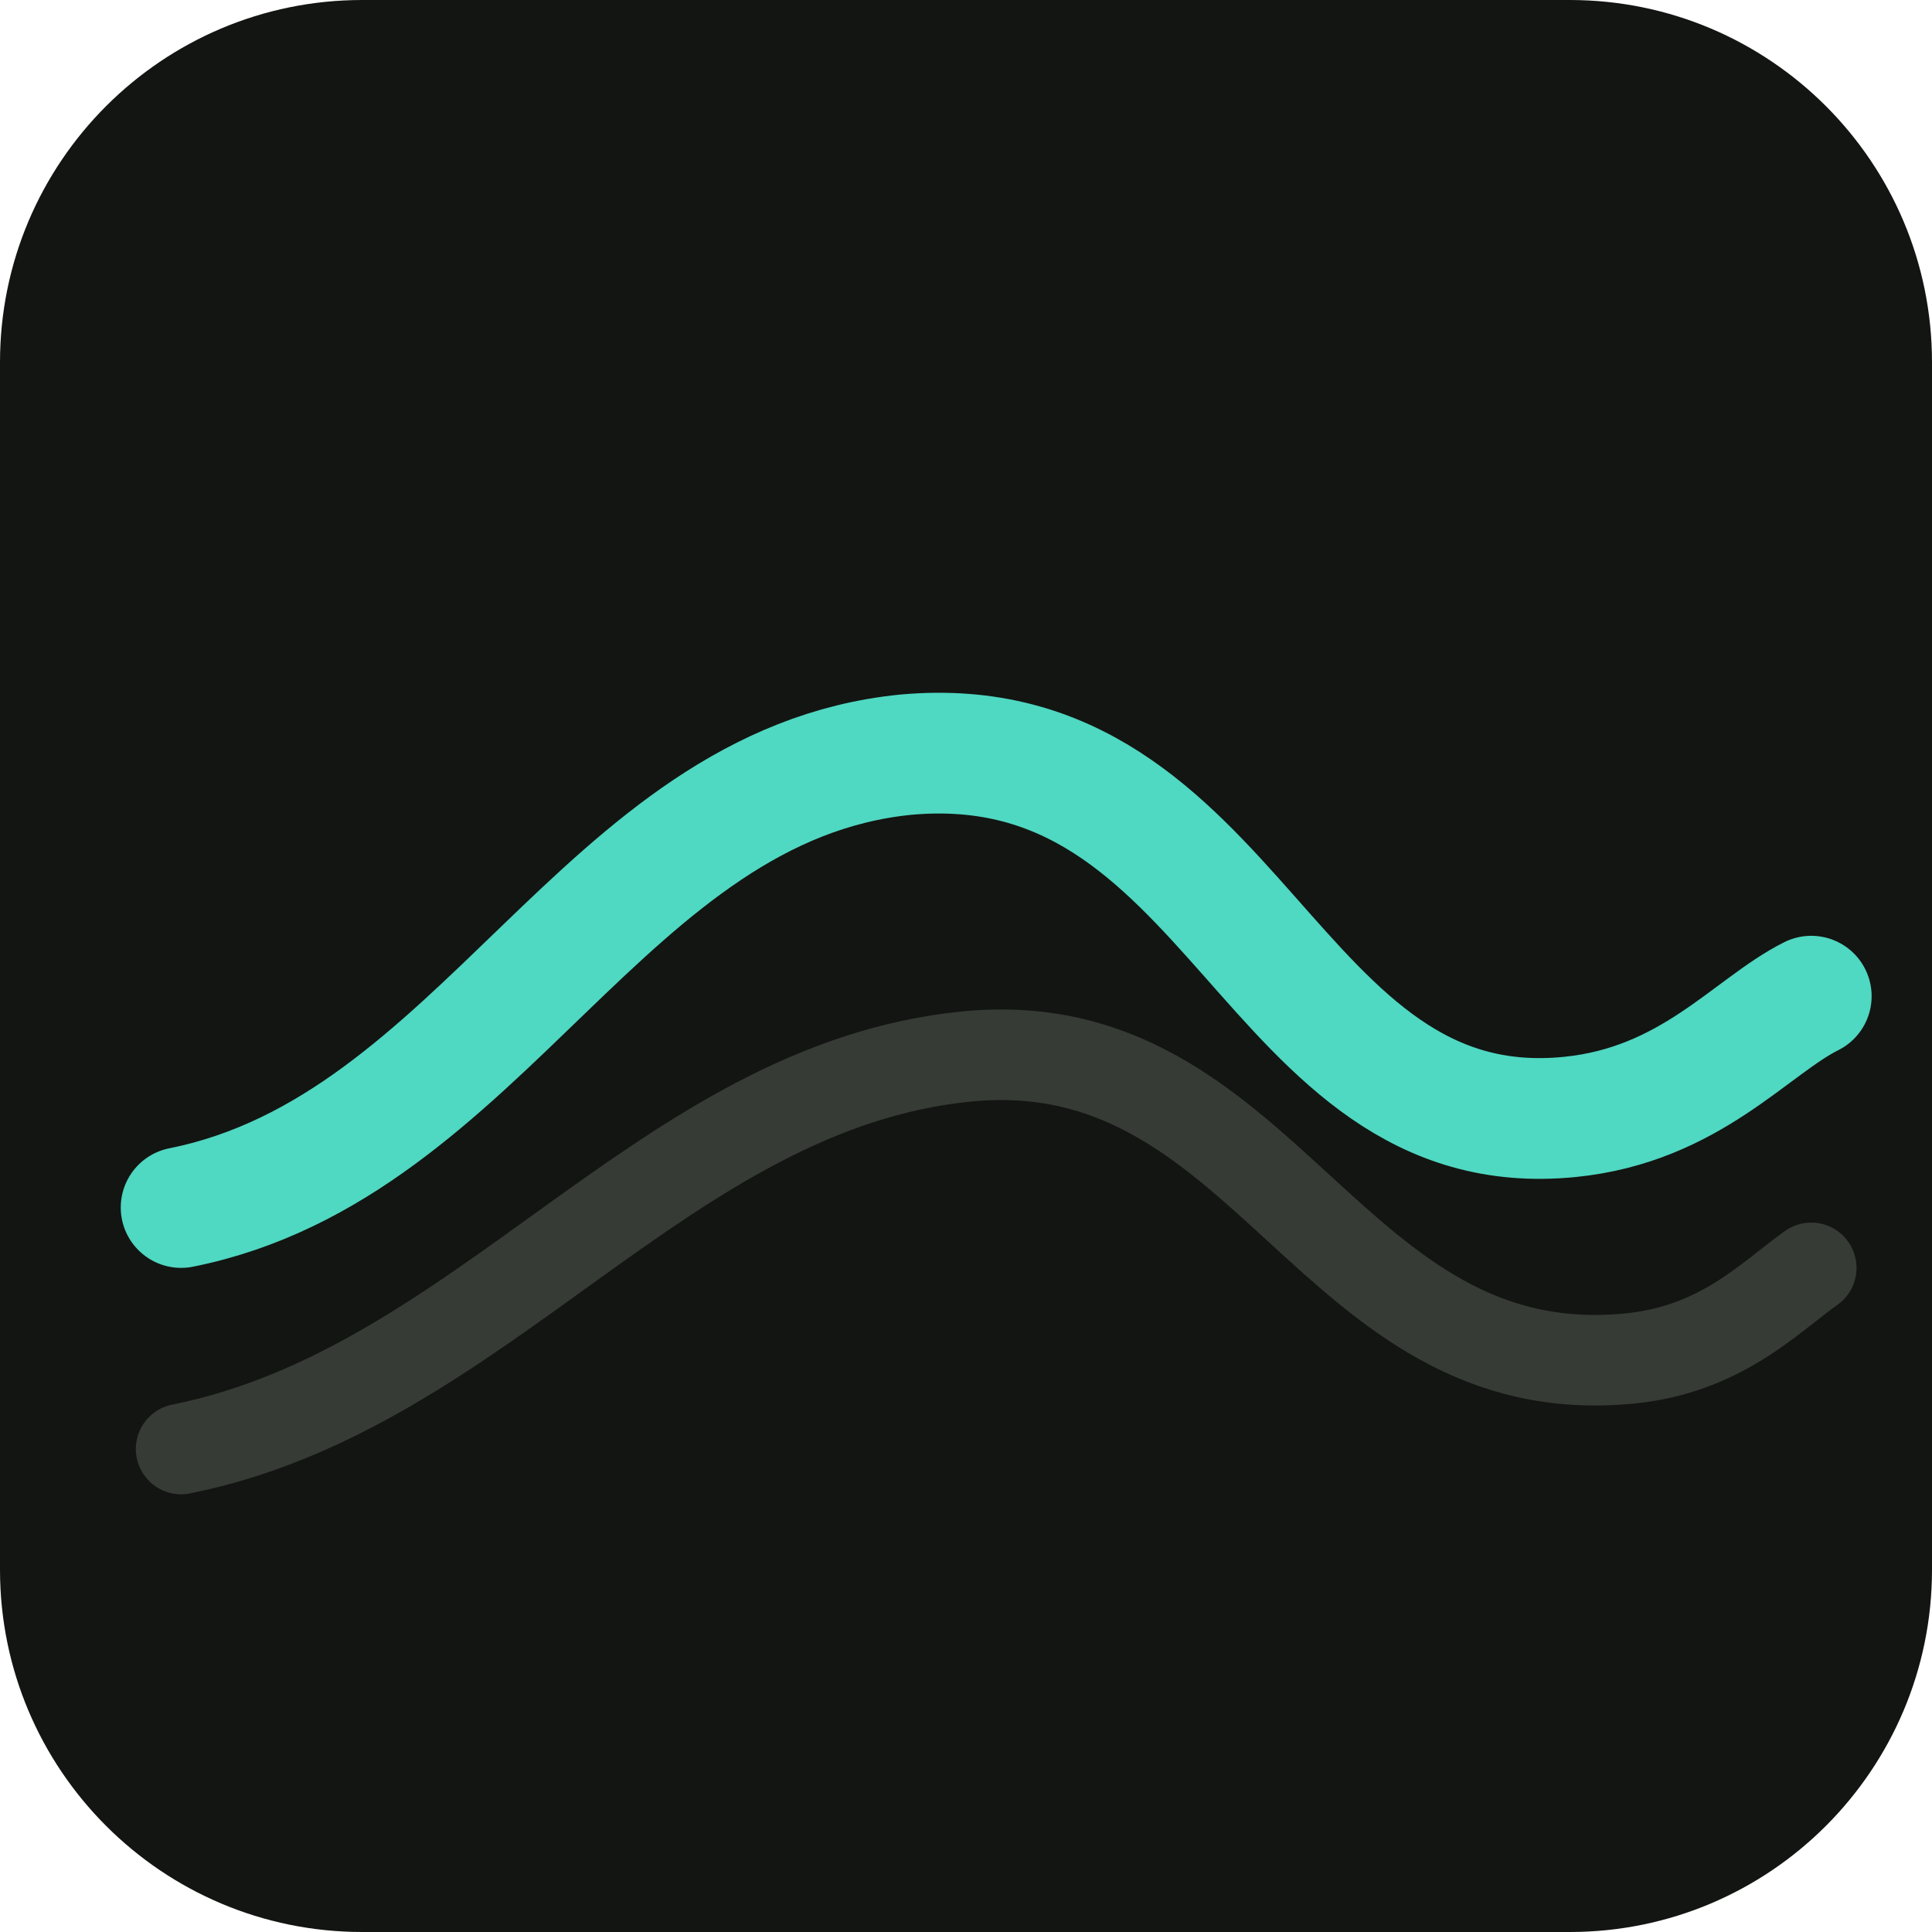
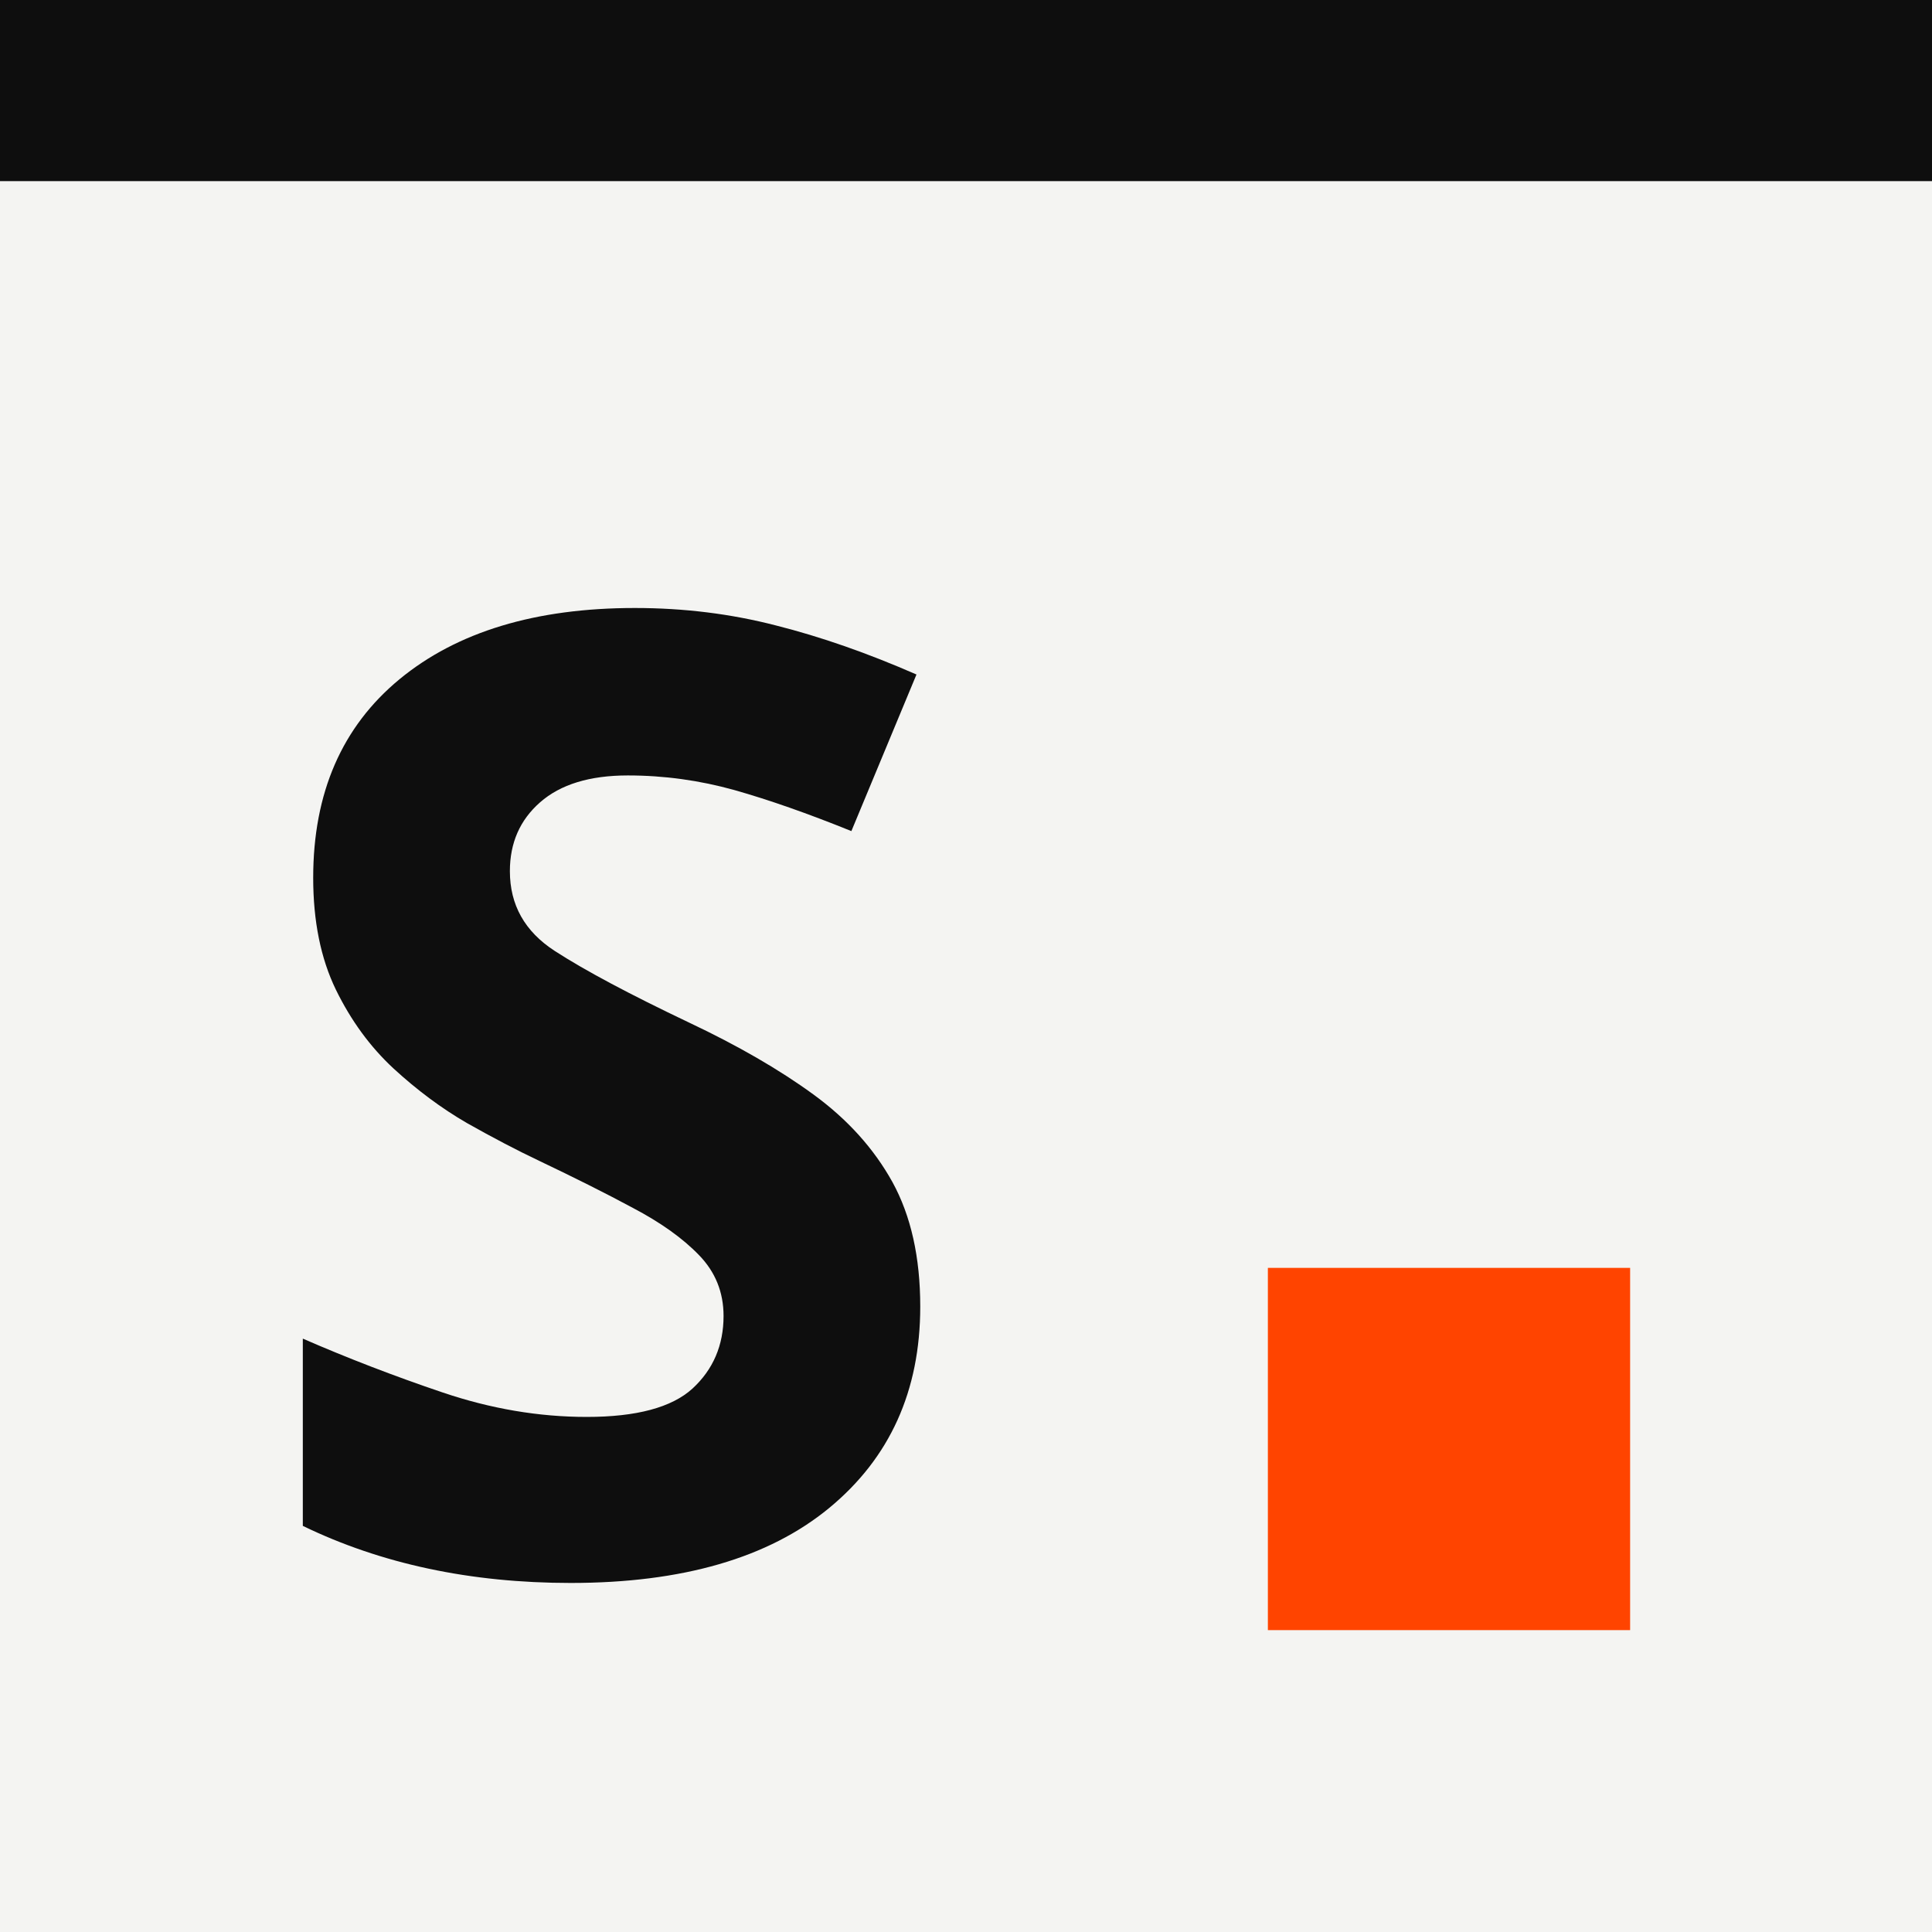
<svg xmlns="http://www.w3.org/2000/svg" viewBox="0 0 64 64">
-   <rect width="64" height="64" rx="12" fill="#131512" />
-   <path d="M6 40 C 16 38, 20 26, 30 25 C 41 24, 42 38, 52 37 C 56 36.6, 58 34, 60 33" stroke="#4fd8c2" stroke-width="4" stroke-linecap="round" fill="none" />
-   <path d="M6 48 C 16 46, 22 36, 32 35 C 42 34, 44 46, 54 45 C 57 44.7, 58.6 43, 60 42" stroke="#363b35" stroke-width="3" stroke-linecap="round" fill="none" />
+   <rect width="64" height="64" fill="#f4f4f2" />
+   <rect x="0" y="0" width="64" height="6" fill="#0e0e0e" />
+   <text x="8" y="52" font-family="Bricolage Black, Arial Black, sans-serif" font-size="44" font-weight="900" fill="#0e0e0e">S</text>
+   <rect x="42" y="42" width="12" height="12" fill="#ff4400" />
</svg>
